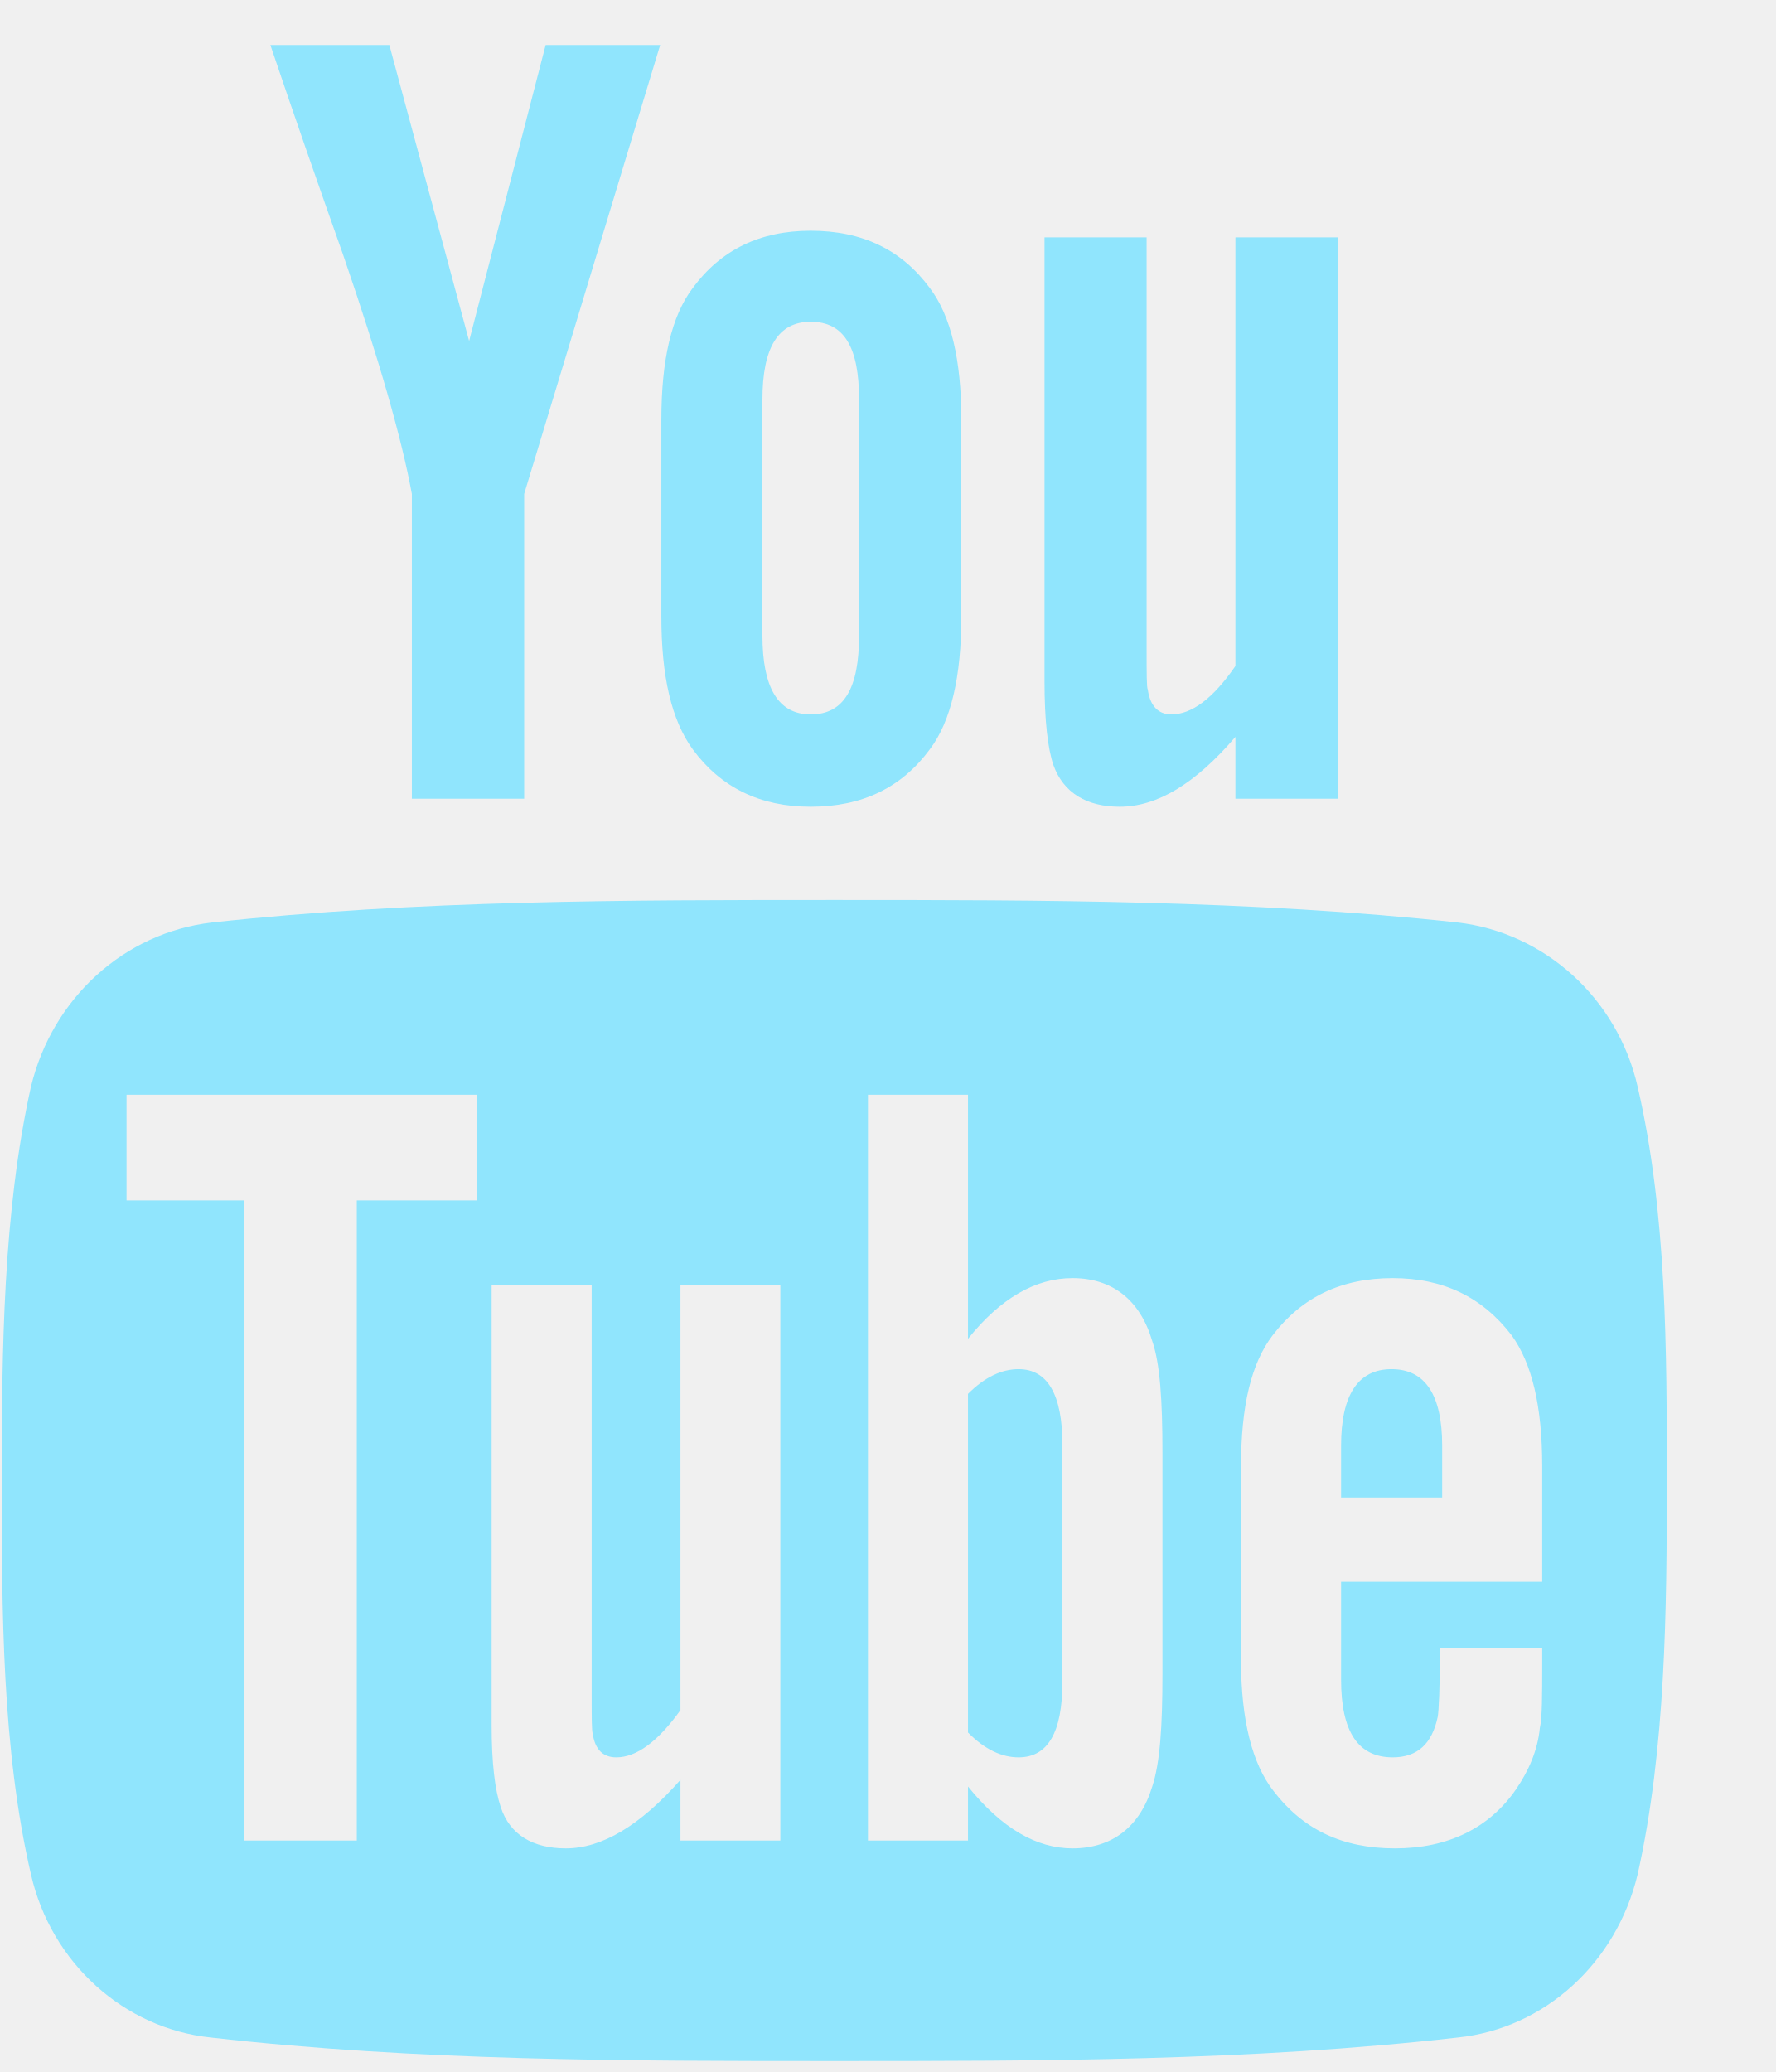
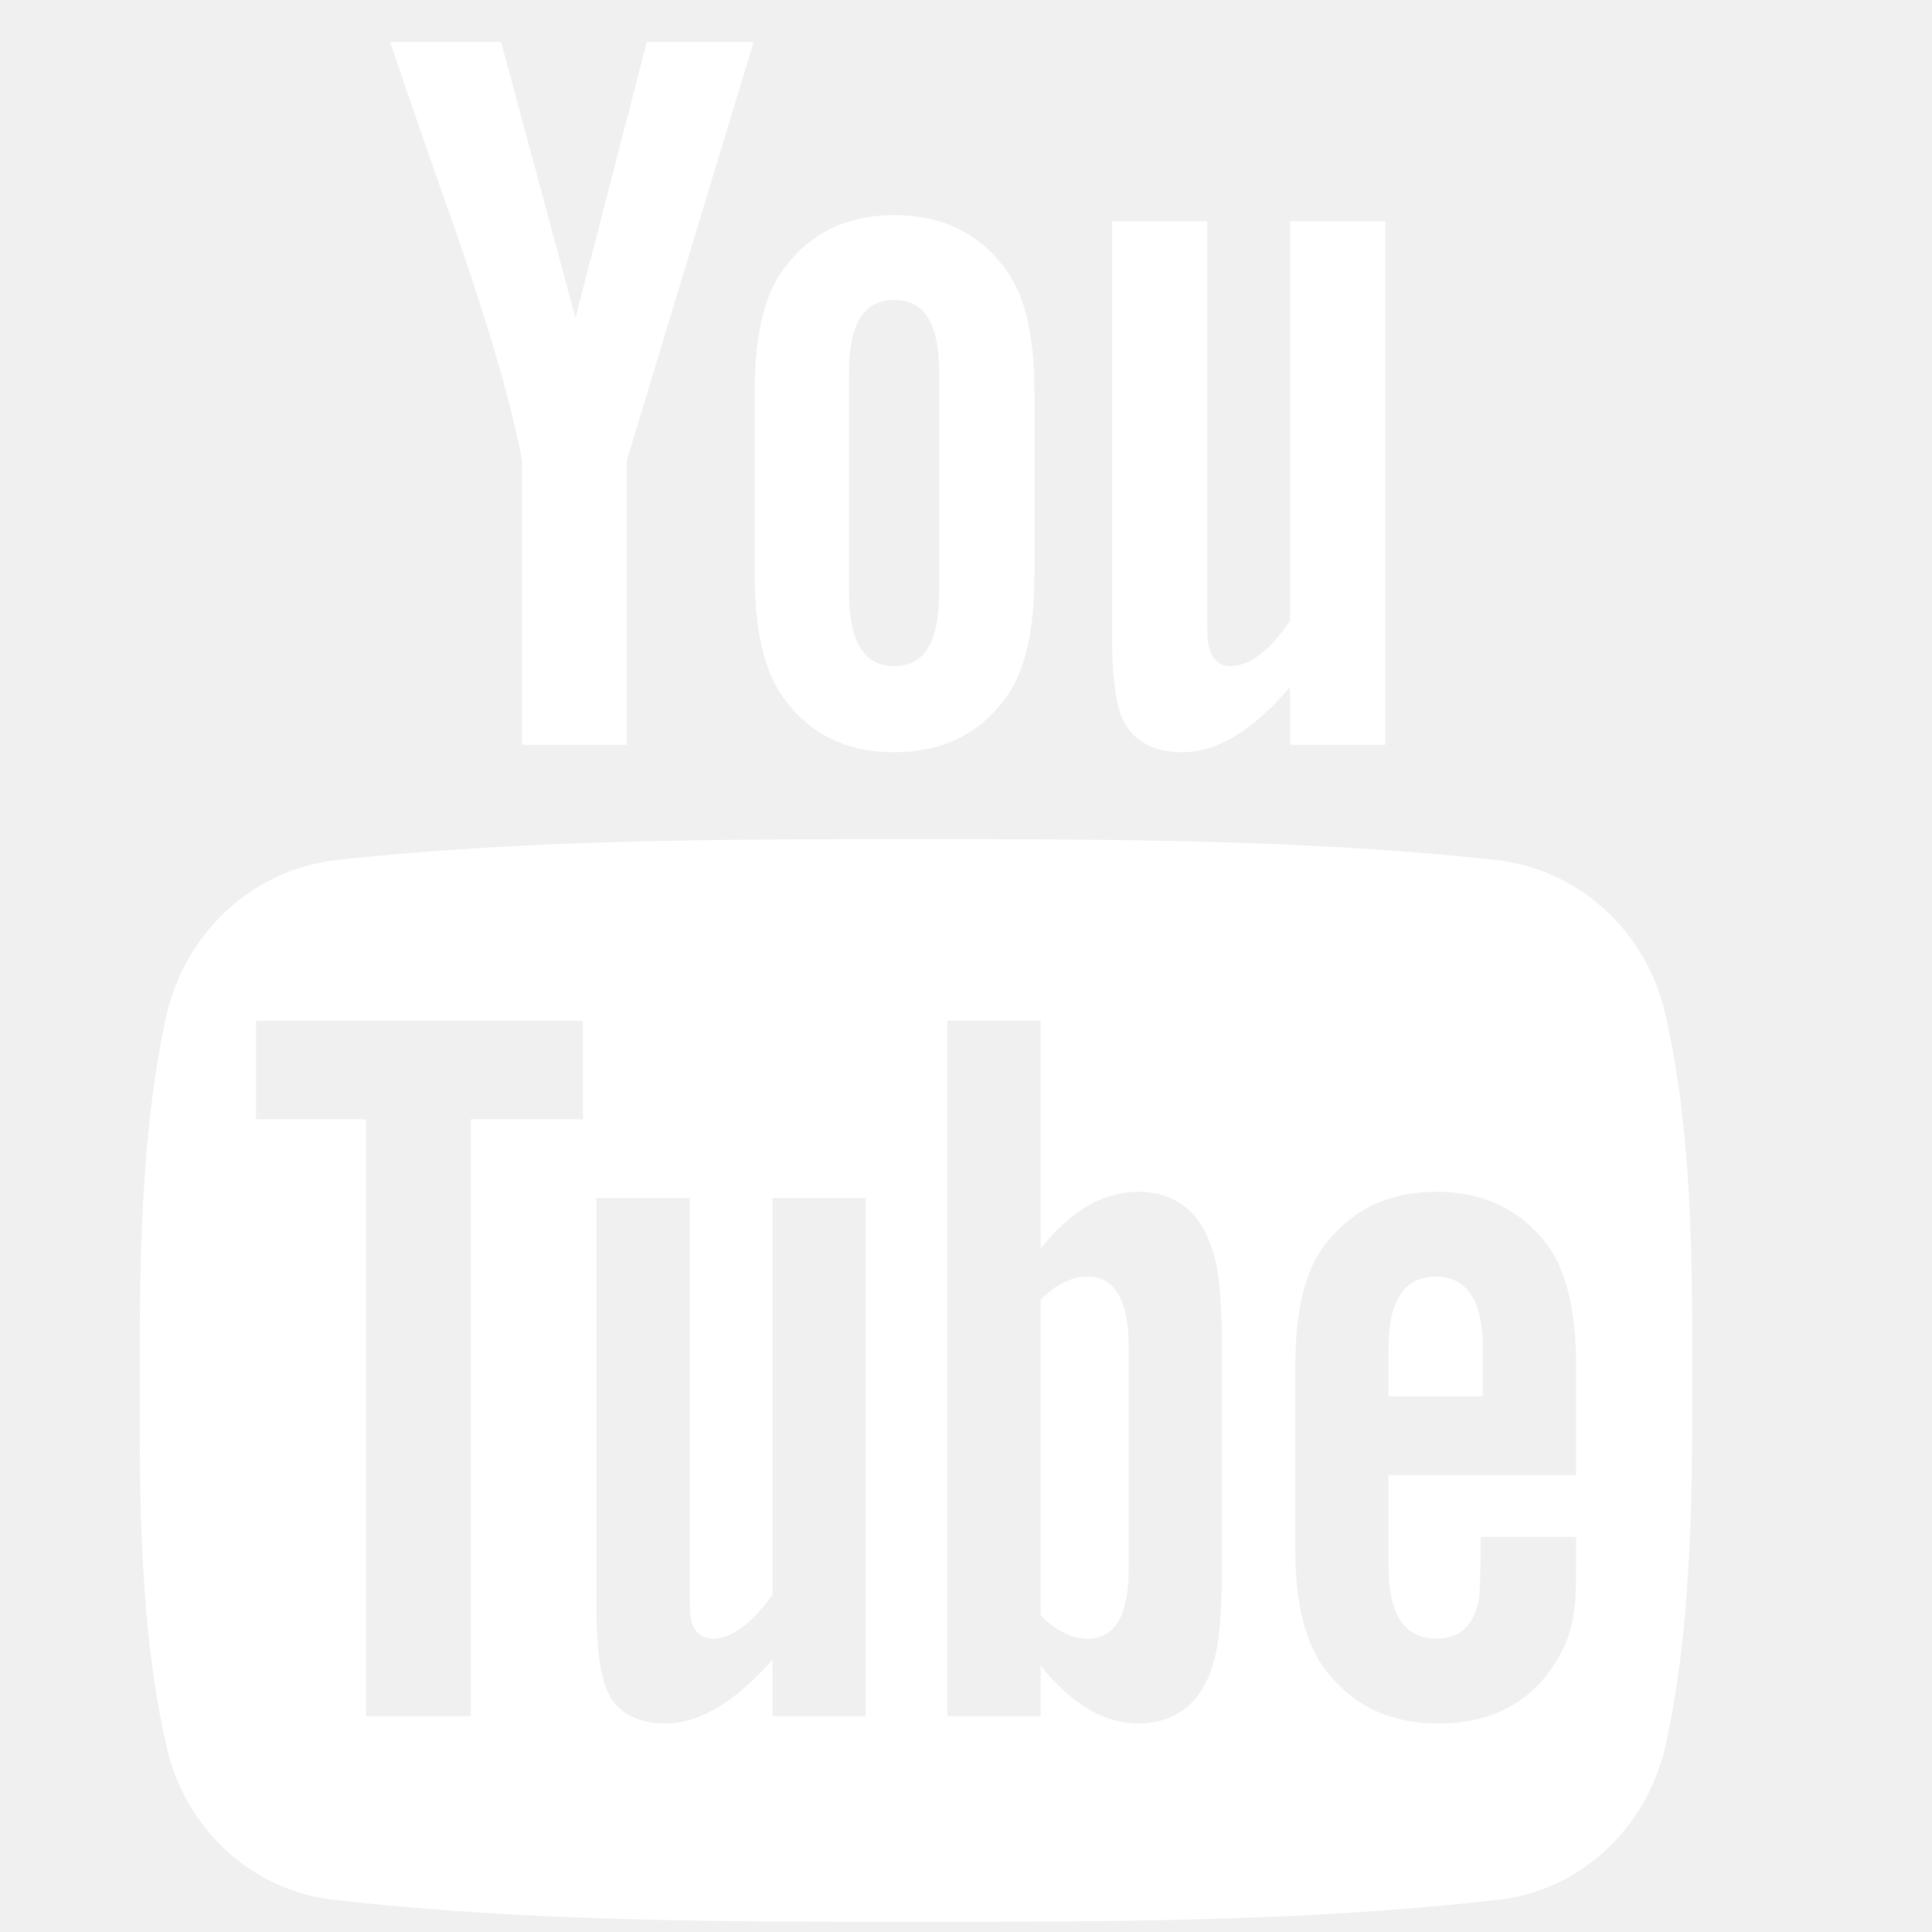
- <svg xmlns="http://www.w3.org/2000/svg" width="12px" height="14px" viewBox="0 0 12 14" version="1.1">
+ <svg xmlns="http://www.w3.org/2000/svg" width="18px" height="18px" viewBox="0 0 12 14" version="1.1">
  <defs />
  <g id="Symbols" stroke="none" stroke-width="1" fill="none" fill-rule="evenodd">
-     <g id="Menu" transform="translate(-1073, -6)" fill="#90E5FD">
+     <g id="Menu" transform="translate(-1073, -6)" fill="#FFFFFF">
      <g id="Group-36">
        <g id="Group-34" transform="translate(1049, 6)">
          <path d="M33.745,10.118 L33.062,10.118 L33.062,9.768 C33.062,9.426 33.176,9.251 33.403,9.251 C33.631,9.251 33.745,9.426 33.745,9.768 L33.745,10.118 Z M34.421,11.136 L33.73,11.136 C33.73,11.41 33.722,11.562 33.715,11.6 C33.677,11.782 33.578,11.874 33.411,11.874 C33.176,11.874 33.062,11.699 33.062,11.349 L33.062,10.688 L34.421,10.688 L34.421,9.905 C34.421,9.502 34.352,9.213 34.215,9.023 C34.018,8.765 33.753,8.636 33.411,8.636 C33.062,8.636 32.796,8.765 32.599,9.023 C32.454,9.213 32.386,9.502 32.386,9.905 L32.386,11.22 C32.386,11.623 32.462,11.919 32.606,12.102 C32.804,12.36 33.069,12.489 33.426,12.489 C33.783,12.489 34.064,12.353 34.246,12.087 C34.329,11.965 34.39,11.828 34.405,11.676 C34.421,11.608 34.421,11.456 34.421,11.235 L34.421,11.136 Z M33.039,5.397 L32.348,5.397 L32.348,4.979 C32.075,5.298 31.817,5.451 31.566,5.451 C31.346,5.451 31.186,5.359 31.118,5.169 C31.08,5.055 31.058,4.873 31.058,4.599 L31.058,1.604 L31.748,1.604 L31.748,4.394 C31.748,4.554 31.748,4.645 31.756,4.66 C31.771,4.766 31.824,4.827 31.915,4.827 C32.052,4.827 32.196,4.721 32.348,4.5 L32.348,1.604 L33.039,1.604 L33.039,5.397 Z M31.179,11.364 C31.179,11.706 31.08,11.874 30.883,11.874 C30.769,11.874 30.655,11.821 30.541,11.706 L30.541,9.418 C30.655,9.304 30.769,9.251 30.883,9.251 C31.08,9.251 31.179,9.426 31.179,9.76 L31.179,11.364 Z M31.855,9.814 C31.855,9.464 31.839,9.213 31.786,9.061 C31.703,8.78 31.513,8.636 31.247,8.636 C30.997,8.636 30.761,8.772 30.541,9.046 L30.541,7.397 L29.865,7.397 L29.865,12.436 L30.541,12.436 L30.541,12.071 C30.769,12.353 31.004,12.489 31.247,12.489 C31.513,12.489 31.703,12.345 31.786,12.071 C31.839,11.912 31.855,11.661 31.855,11.311 L31.855,9.814 Z M29.805,2.699 C29.805,2.349 29.706,2.174 29.478,2.174 C29.258,2.174 29.152,2.349 29.152,2.699 L29.152,4.295 C29.152,4.645 29.258,4.827 29.478,4.827 C29.706,4.827 29.805,4.645 29.805,4.295 L29.805,2.699 Z M30.496,4.166 C30.496,4.569 30.427,4.873 30.283,5.063 C30.093,5.321 29.827,5.451 29.478,5.451 C29.136,5.451 28.871,5.321 28.681,5.063 C28.537,4.865 28.469,4.569 28.469,4.166 L28.469,2.836 C28.469,2.433 28.537,2.136 28.681,1.946 C28.871,1.688 29.136,1.559 29.478,1.559 C29.827,1.559 30.093,1.688 30.283,1.946 C30.427,2.136 30.496,2.433 30.496,2.836 L30.496,4.166 Z M29.273,12.436 L29.273,8.681 L28.598,8.681 L28.598,11.555 C28.446,11.767 28.301,11.874 28.165,11.874 C28.074,11.874 28.021,11.821 28.005,11.714 C27.998,11.691 27.998,11.608 27.998,11.448 L27.998,8.681 L27.322,8.681 L27.322,11.653 C27.322,11.919 27.345,12.094 27.383,12.208 C27.444,12.398 27.603,12.489 27.823,12.489 C28.066,12.489 28.324,12.337 28.598,12.026 L28.598,12.436 L29.273,12.436 Z M28.461,0.304 L27.542,3.337 L27.542,5.397 L26.783,5.397 L26.783,3.337 C26.715,2.965 26.563,2.433 26.32,1.726 C26.153,1.254 25.986,0.776 25.827,0.304 L26.631,0.304 L27.17,2.304 L27.687,0.304 L28.461,0.304 Z M27.224,8.111 L27.224,7.397 L24.855,7.397 L24.855,8.111 L25.652,8.111 L25.652,12.436 L26.411,12.436 L26.411,8.111 L27.224,8.111 Z M35.066,12.664 C34.922,13.265 34.436,13.706 33.851,13.767 C32.454,13.926 31.042,13.926 29.638,13.926 C28.233,13.926 26.821,13.926 25.424,13.767 C24.84,13.706 24.346,13.265 24.209,12.664 C24.012,11.813 24.012,10.878 24.012,10.004 C24.012,9.122 24.02,8.195 24.209,7.343 C24.354,6.743 24.84,6.302 25.432,6.233 C26.821,6.081 28.233,6.081 29.638,6.081 C31.042,6.081 32.454,6.081 33.851,6.233 C34.436,6.302 34.929,6.743 35.066,7.343 C35.263,8.195 35.263,9.122 35.263,10.004 C35.263,10.878 35.256,11.813 35.066,12.664 L35.066,12.664 Z" id="icon-youtube" />
        </g>
      </g>
    </g>
  </g>
</svg>
